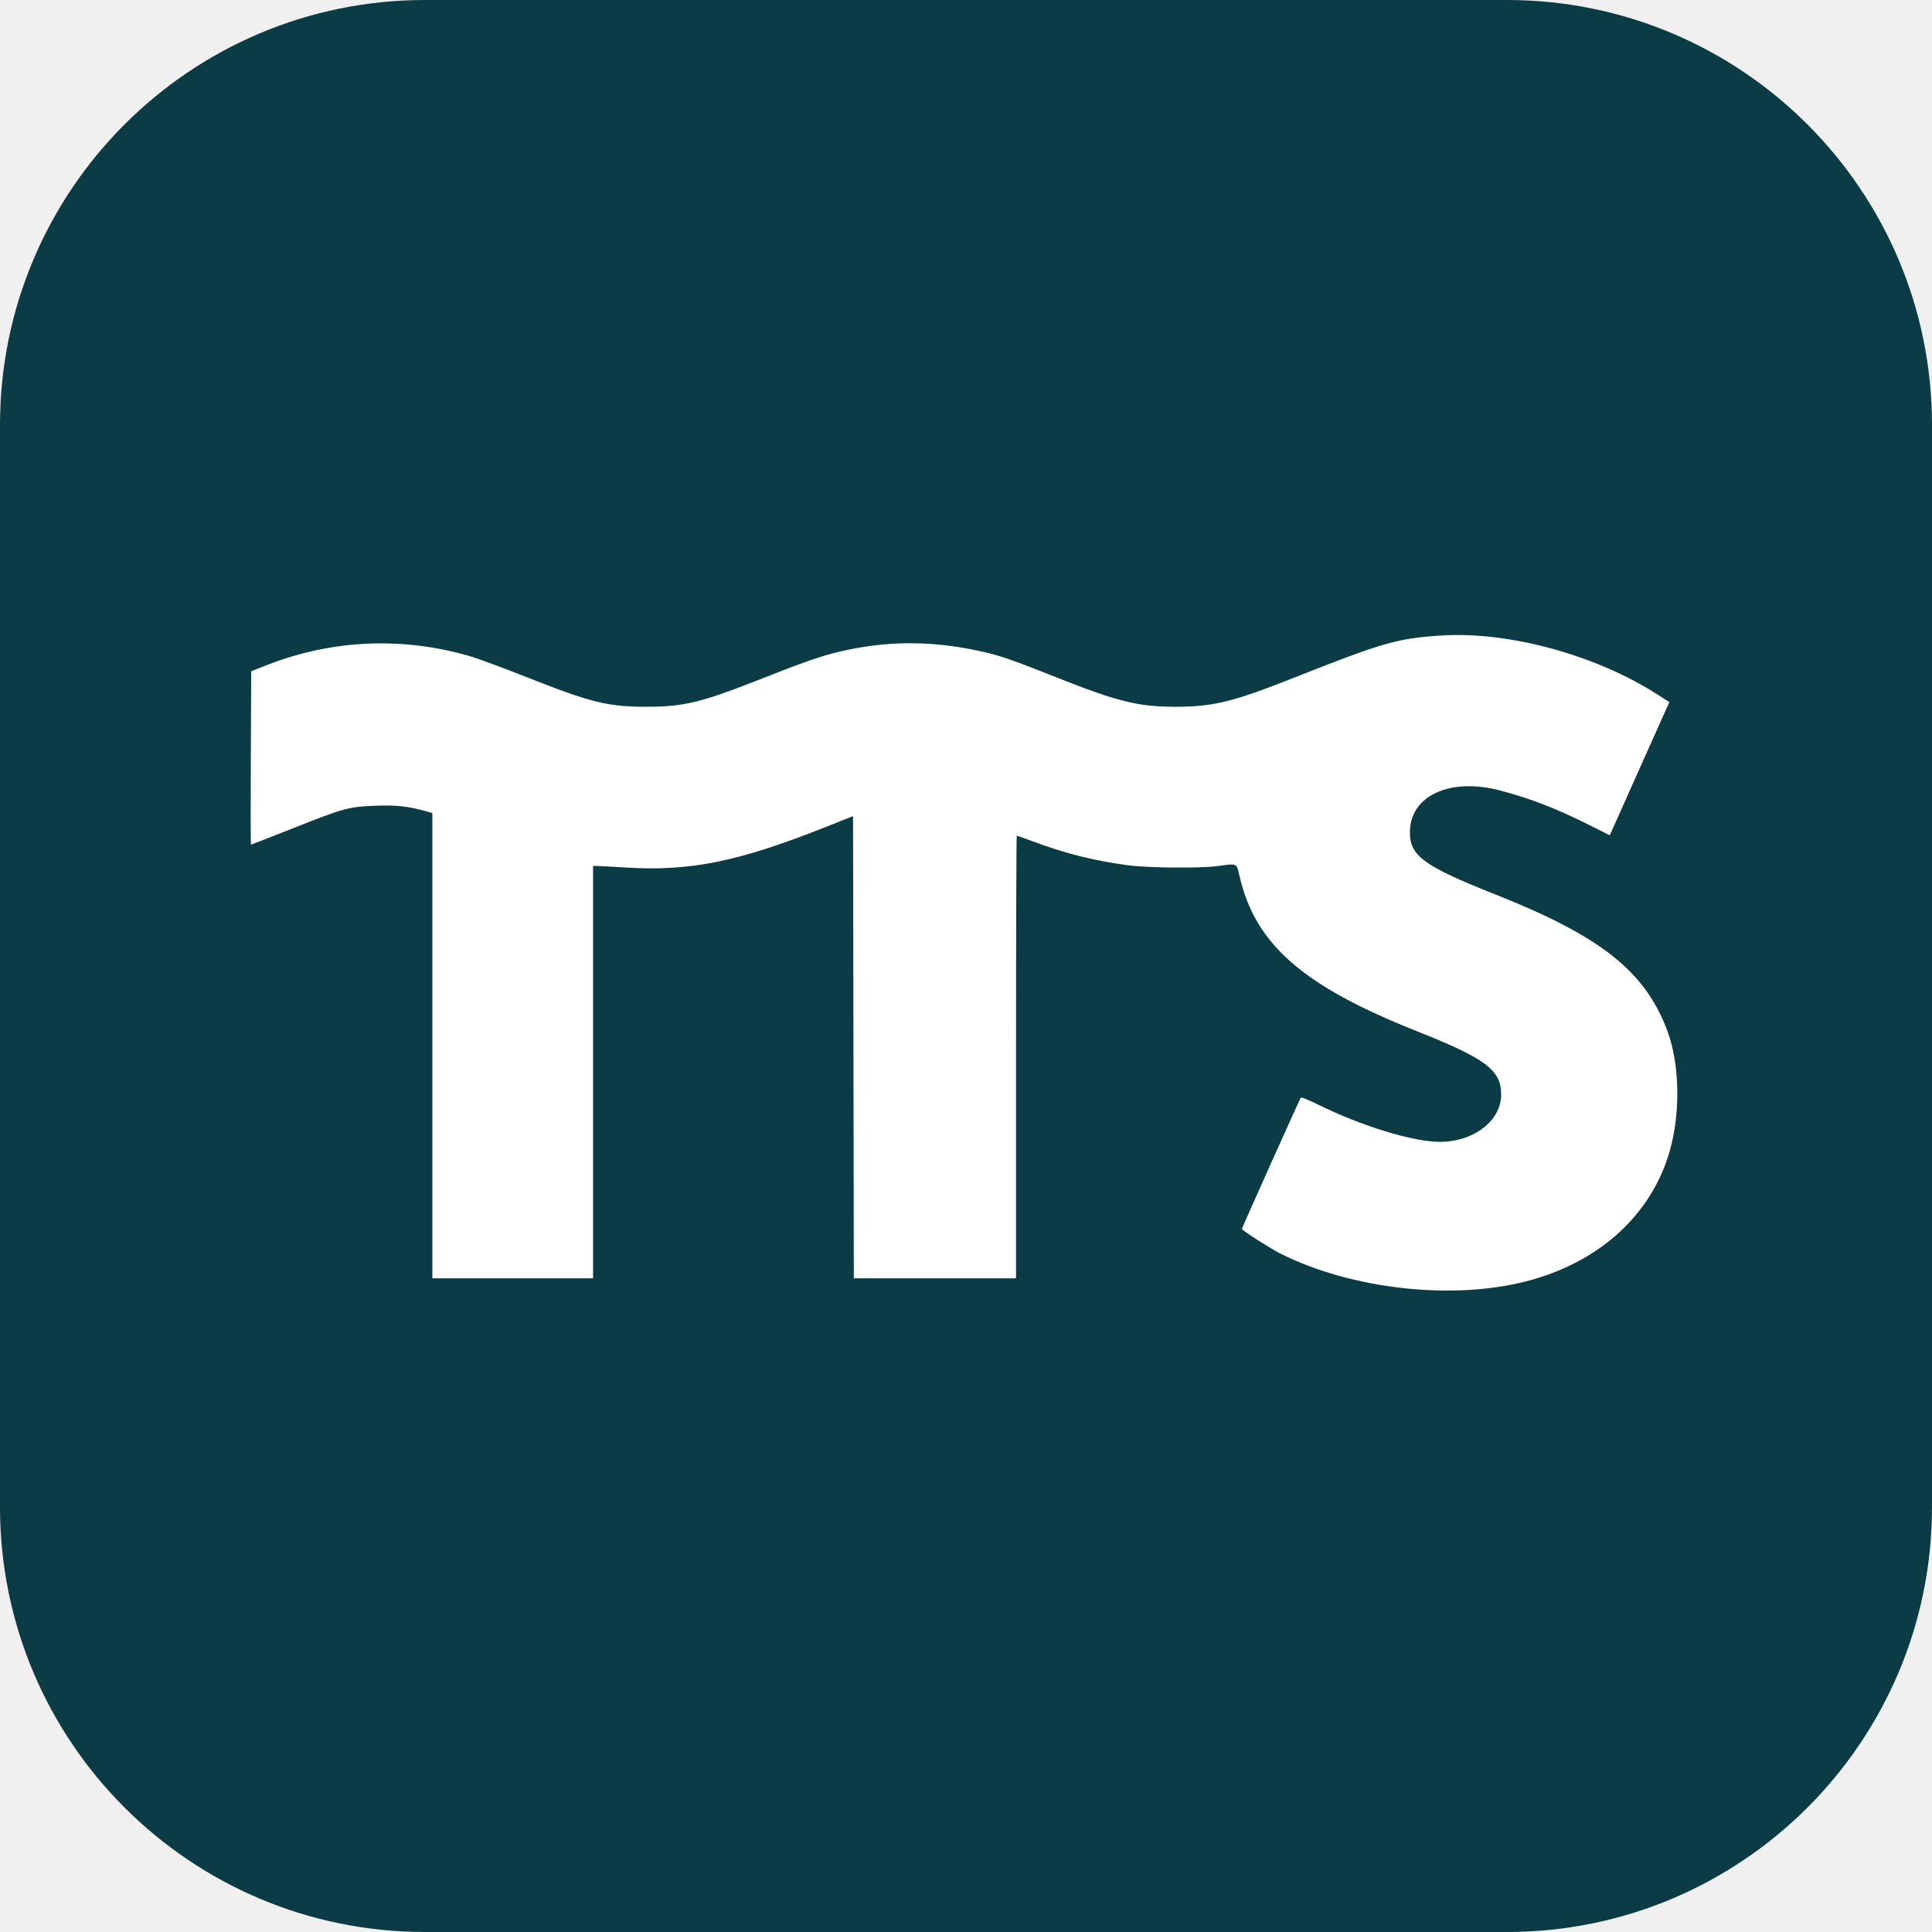
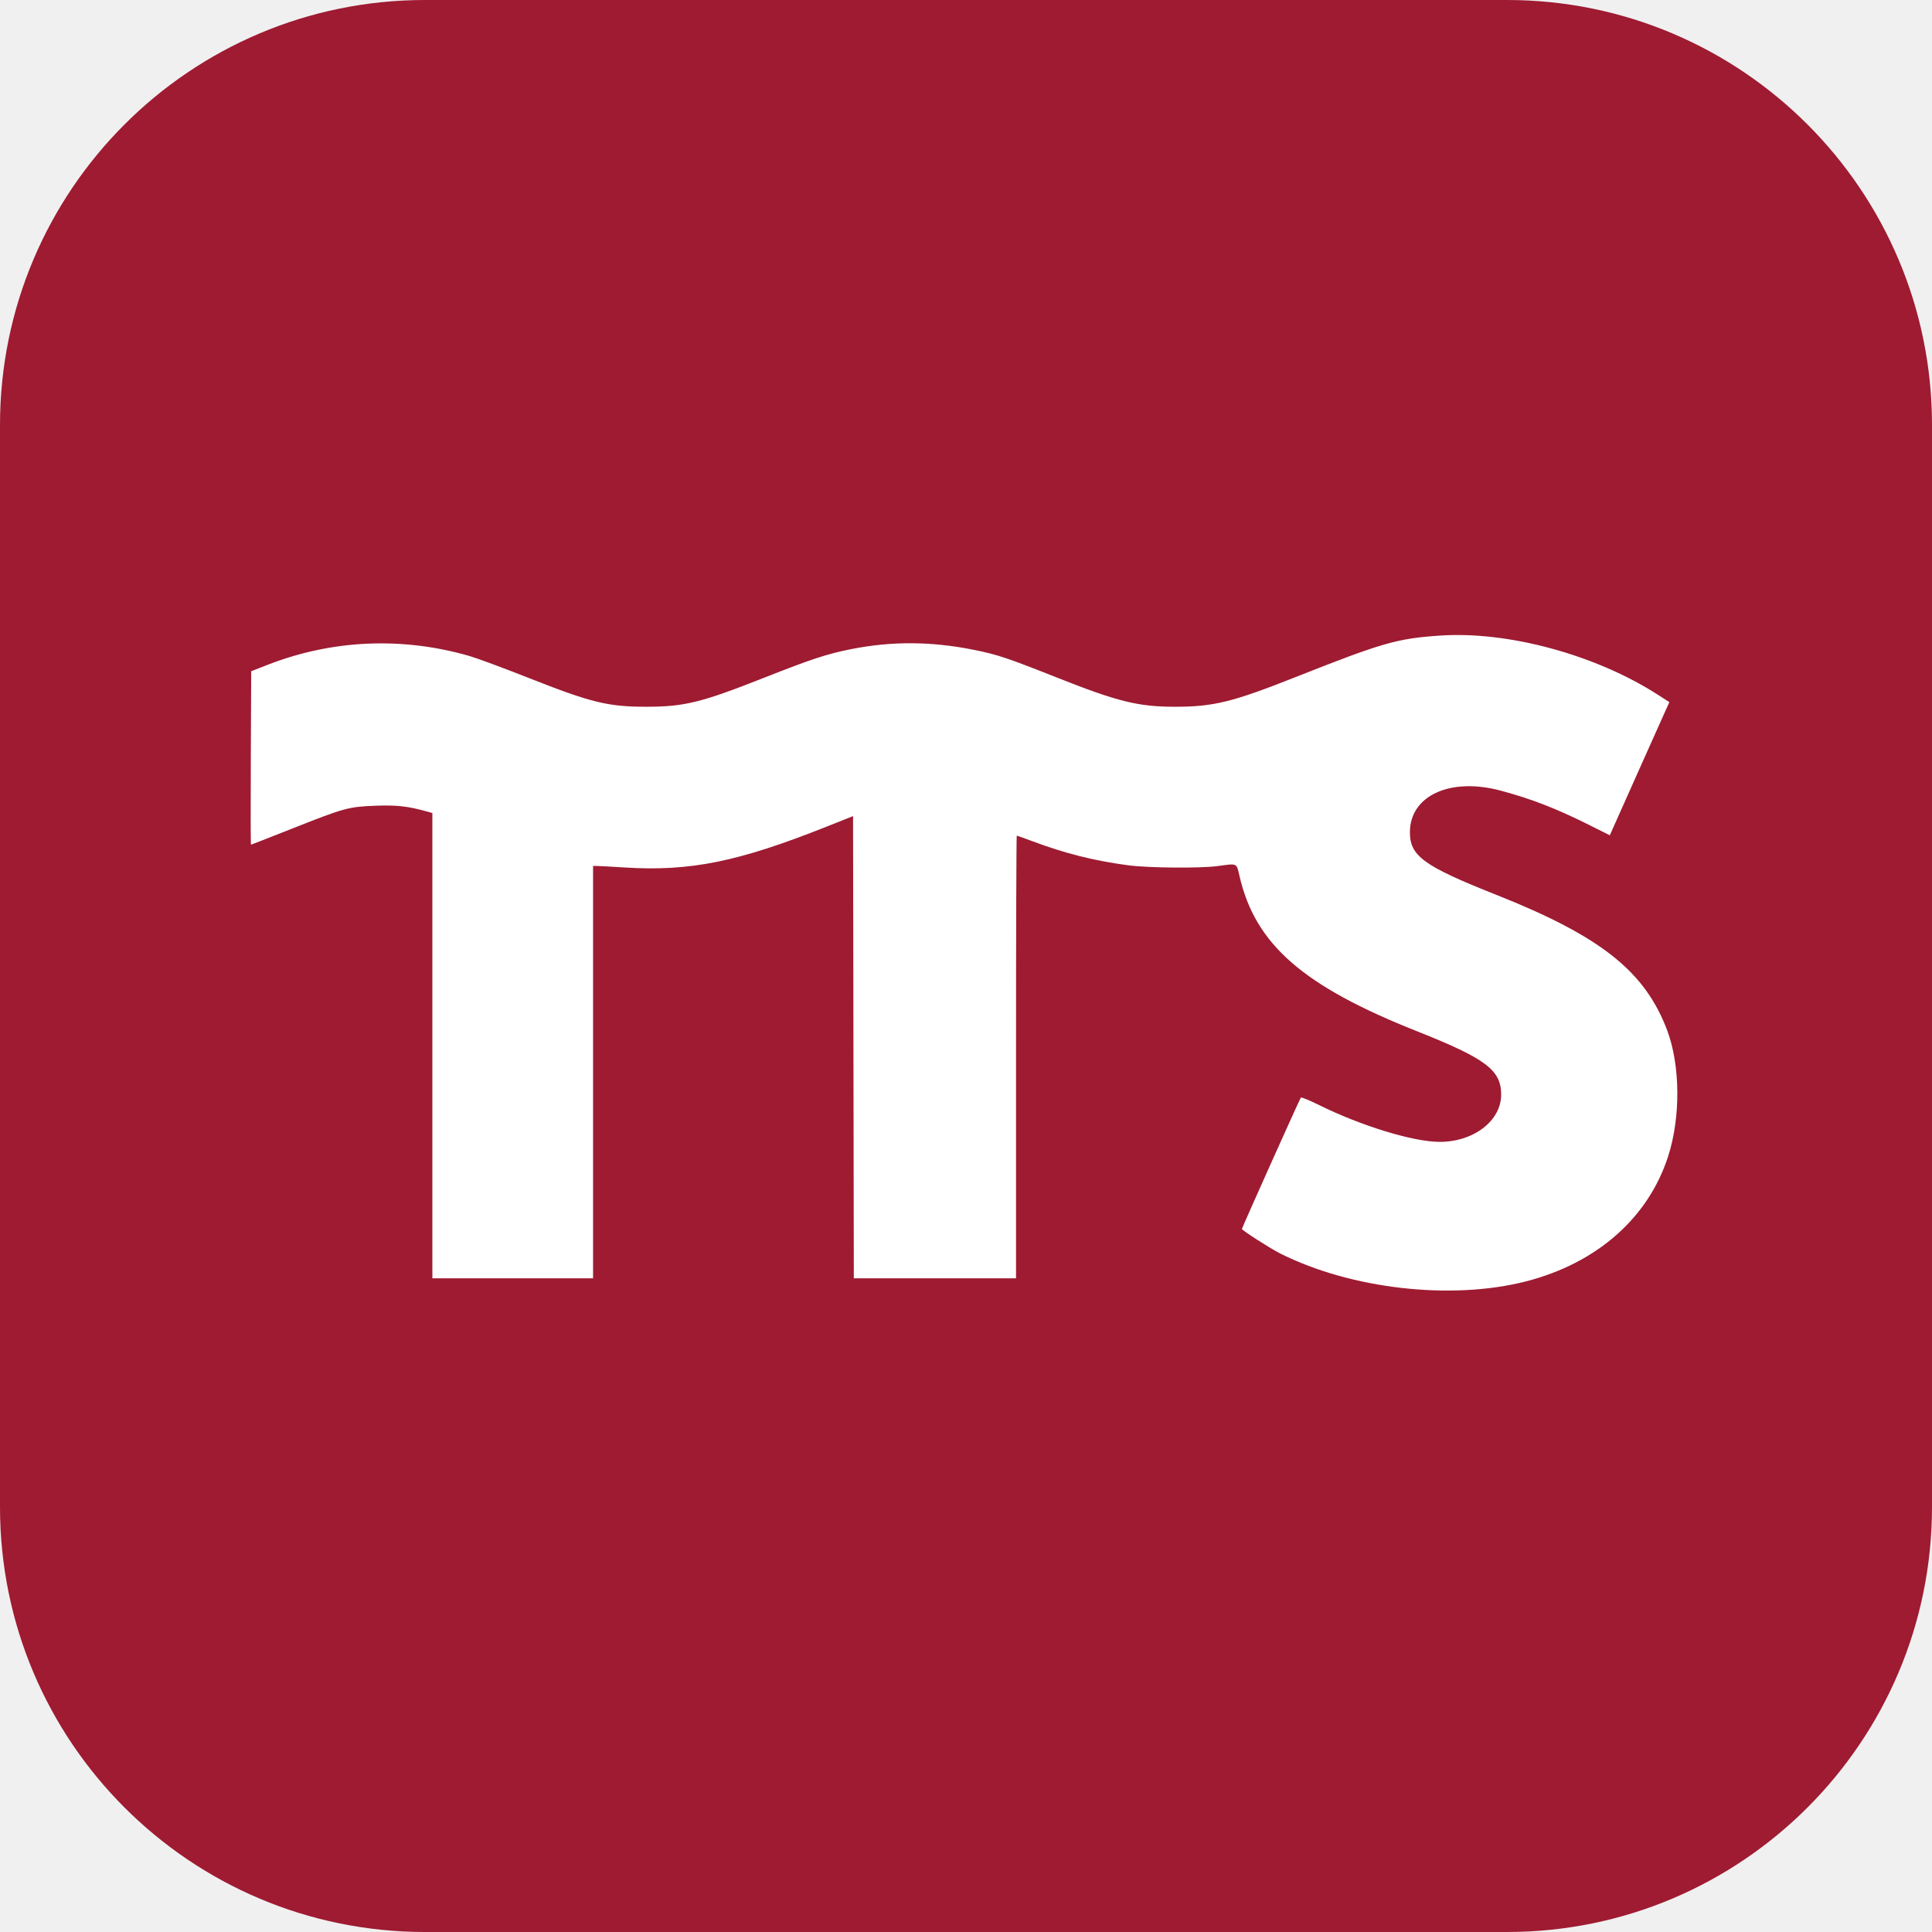
<svg xmlns="http://www.w3.org/2000/svg" viewBox="-89.2 -338.2 1274.4 1274.4">
-   <rect x="-89.2" y="-338.2" width="1274.4" height="1274.4" rx="280.368" fill="#0b3b44" />
+   <rect x="-89.2" y="-338.2" width="1274.4" height="1274.4" rx="280.368" fill="#9e1b32" />
  <path fill="#ffffff" fill-rule="evenodd" d="M 861 81.026 C 832.411 82.921, 822.851 85.670, 764.500 108.781 C 723.742 124.923, 711.126 128.006, 685.872 127.994 C 661.557 127.983, 648.040 124.637, 607.778 108.664 C 575.269 95.767, 568.866 93.626, 553.500 90.517 C 525.180 84.786, 498.956 84.637, 471.907 90.053 C 456.087 93.221, 445.959 96.560, 414.500 108.980 C 373.201 125.285, 362.177 127.988, 337 127.988 C 311.823 127.988, 300.799 125.285, 259.500 108.980 C 243 102.466, 225.492 95.974, 220.593 94.555 C 176.105 81.663, 129.759 83.711, 87 100.458 L 76.500 104.571 76.242 161.785 C 76.100 193.253, 76.139 219, 76.328 219 C 76.517 219, 89.008 214.110, 104.086 208.133 C 137.916 194.722, 140.797 193.937, 158.598 193.279 C 172.452 192.766, 180.020 193.613, 192.250 197.042 L 196 198.094 196 351.547 L 196 505 249 505 L 302 505 302 369 L 302 233 304.750 233.026 C 306.262 233.040, 314.475 233.489, 323 234.022 C 366.034 236.715, 397.649 230.314, 456 207.094 L 473.500 200.130 473.753 352.565 L 474.006 505 527.503 505 L 581 505 581 359 C 581 278.700, 581.219 213, 581.486 213 C 581.754 213, 586.592 214.732, 592.236 216.848 C 613.362 224.769, 632.542 229.578, 654.863 232.551 C 668.272 234.337, 702.430 234.640, 714 233.076 C 727.235 231.286, 726.377 230.890, 728.427 239.750 C 738.842 284.778, 770.186 312.166, 845.500 342.046 C 890.933 360.072, 901 367.650, 901 383.829 C 901 401.098, 882.935 415, 860.495 415 C 843.012 415, 808.752 404.521, 780.506 390.533 C 774.459 387.539, 769.222 385.406, 768.868 385.794 C 768.207 386.519, 730 471.708, 730 472.457 C 730 473.341, 748.722 485.339, 755.168 488.585 C 801.946 512.142, 868.368 519.668, 917.557 506.985 C 964.019 495.006, 997.809 465.365, 1010.992 425.026 C 1019.473 399.071, 1019.270 364.705, 1010.498 341.400 C 995.840 302.457, 966.641 279.339, 897.500 251.936 C 849.866 233.057, 840.721 226.392, 840.812 210.620 C 840.951 186.585, 867.398 174.467, 900.500 183.272 C 920.730 188.654, 937.215 195.043, 959.086 205.979 L 972.672 212.773 989.023 176.136 C 998.017 155.986, 1006.859 136.227, 1008.673 132.227 L 1011.970 124.955 1004.235 119.986 C 963.350 93.724, 905.761 78.061, 861 81.026" />
</svg>
